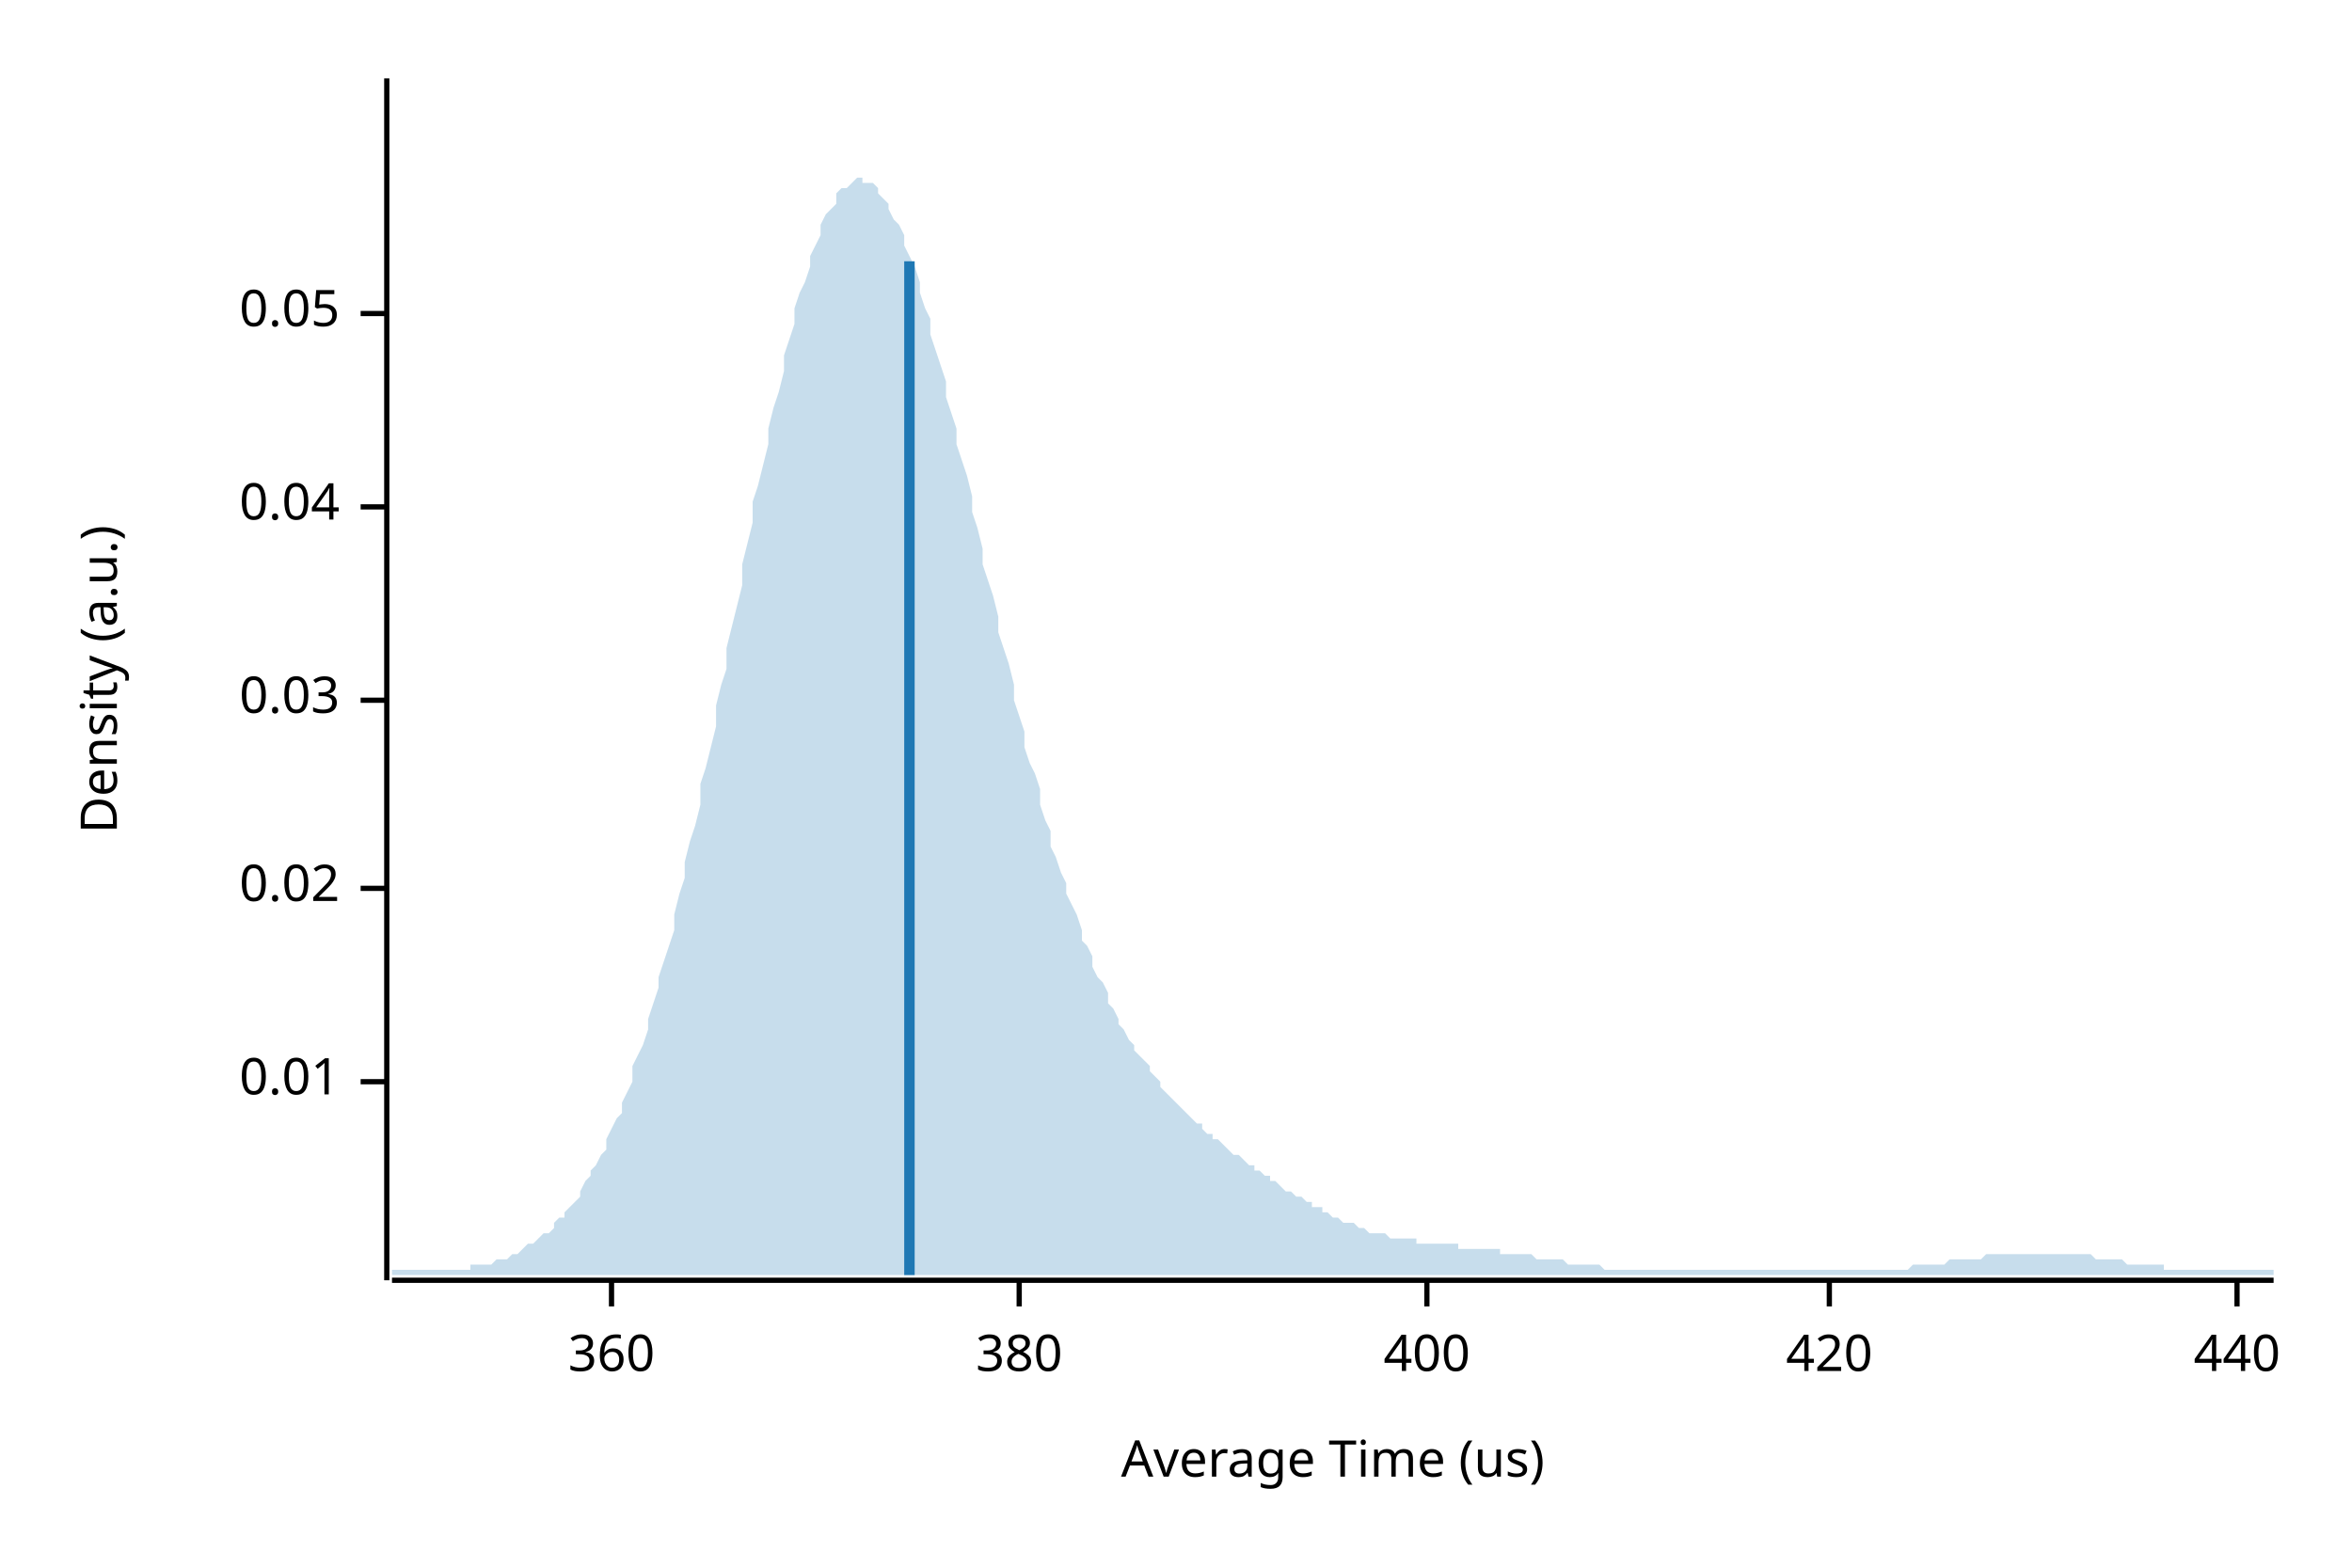
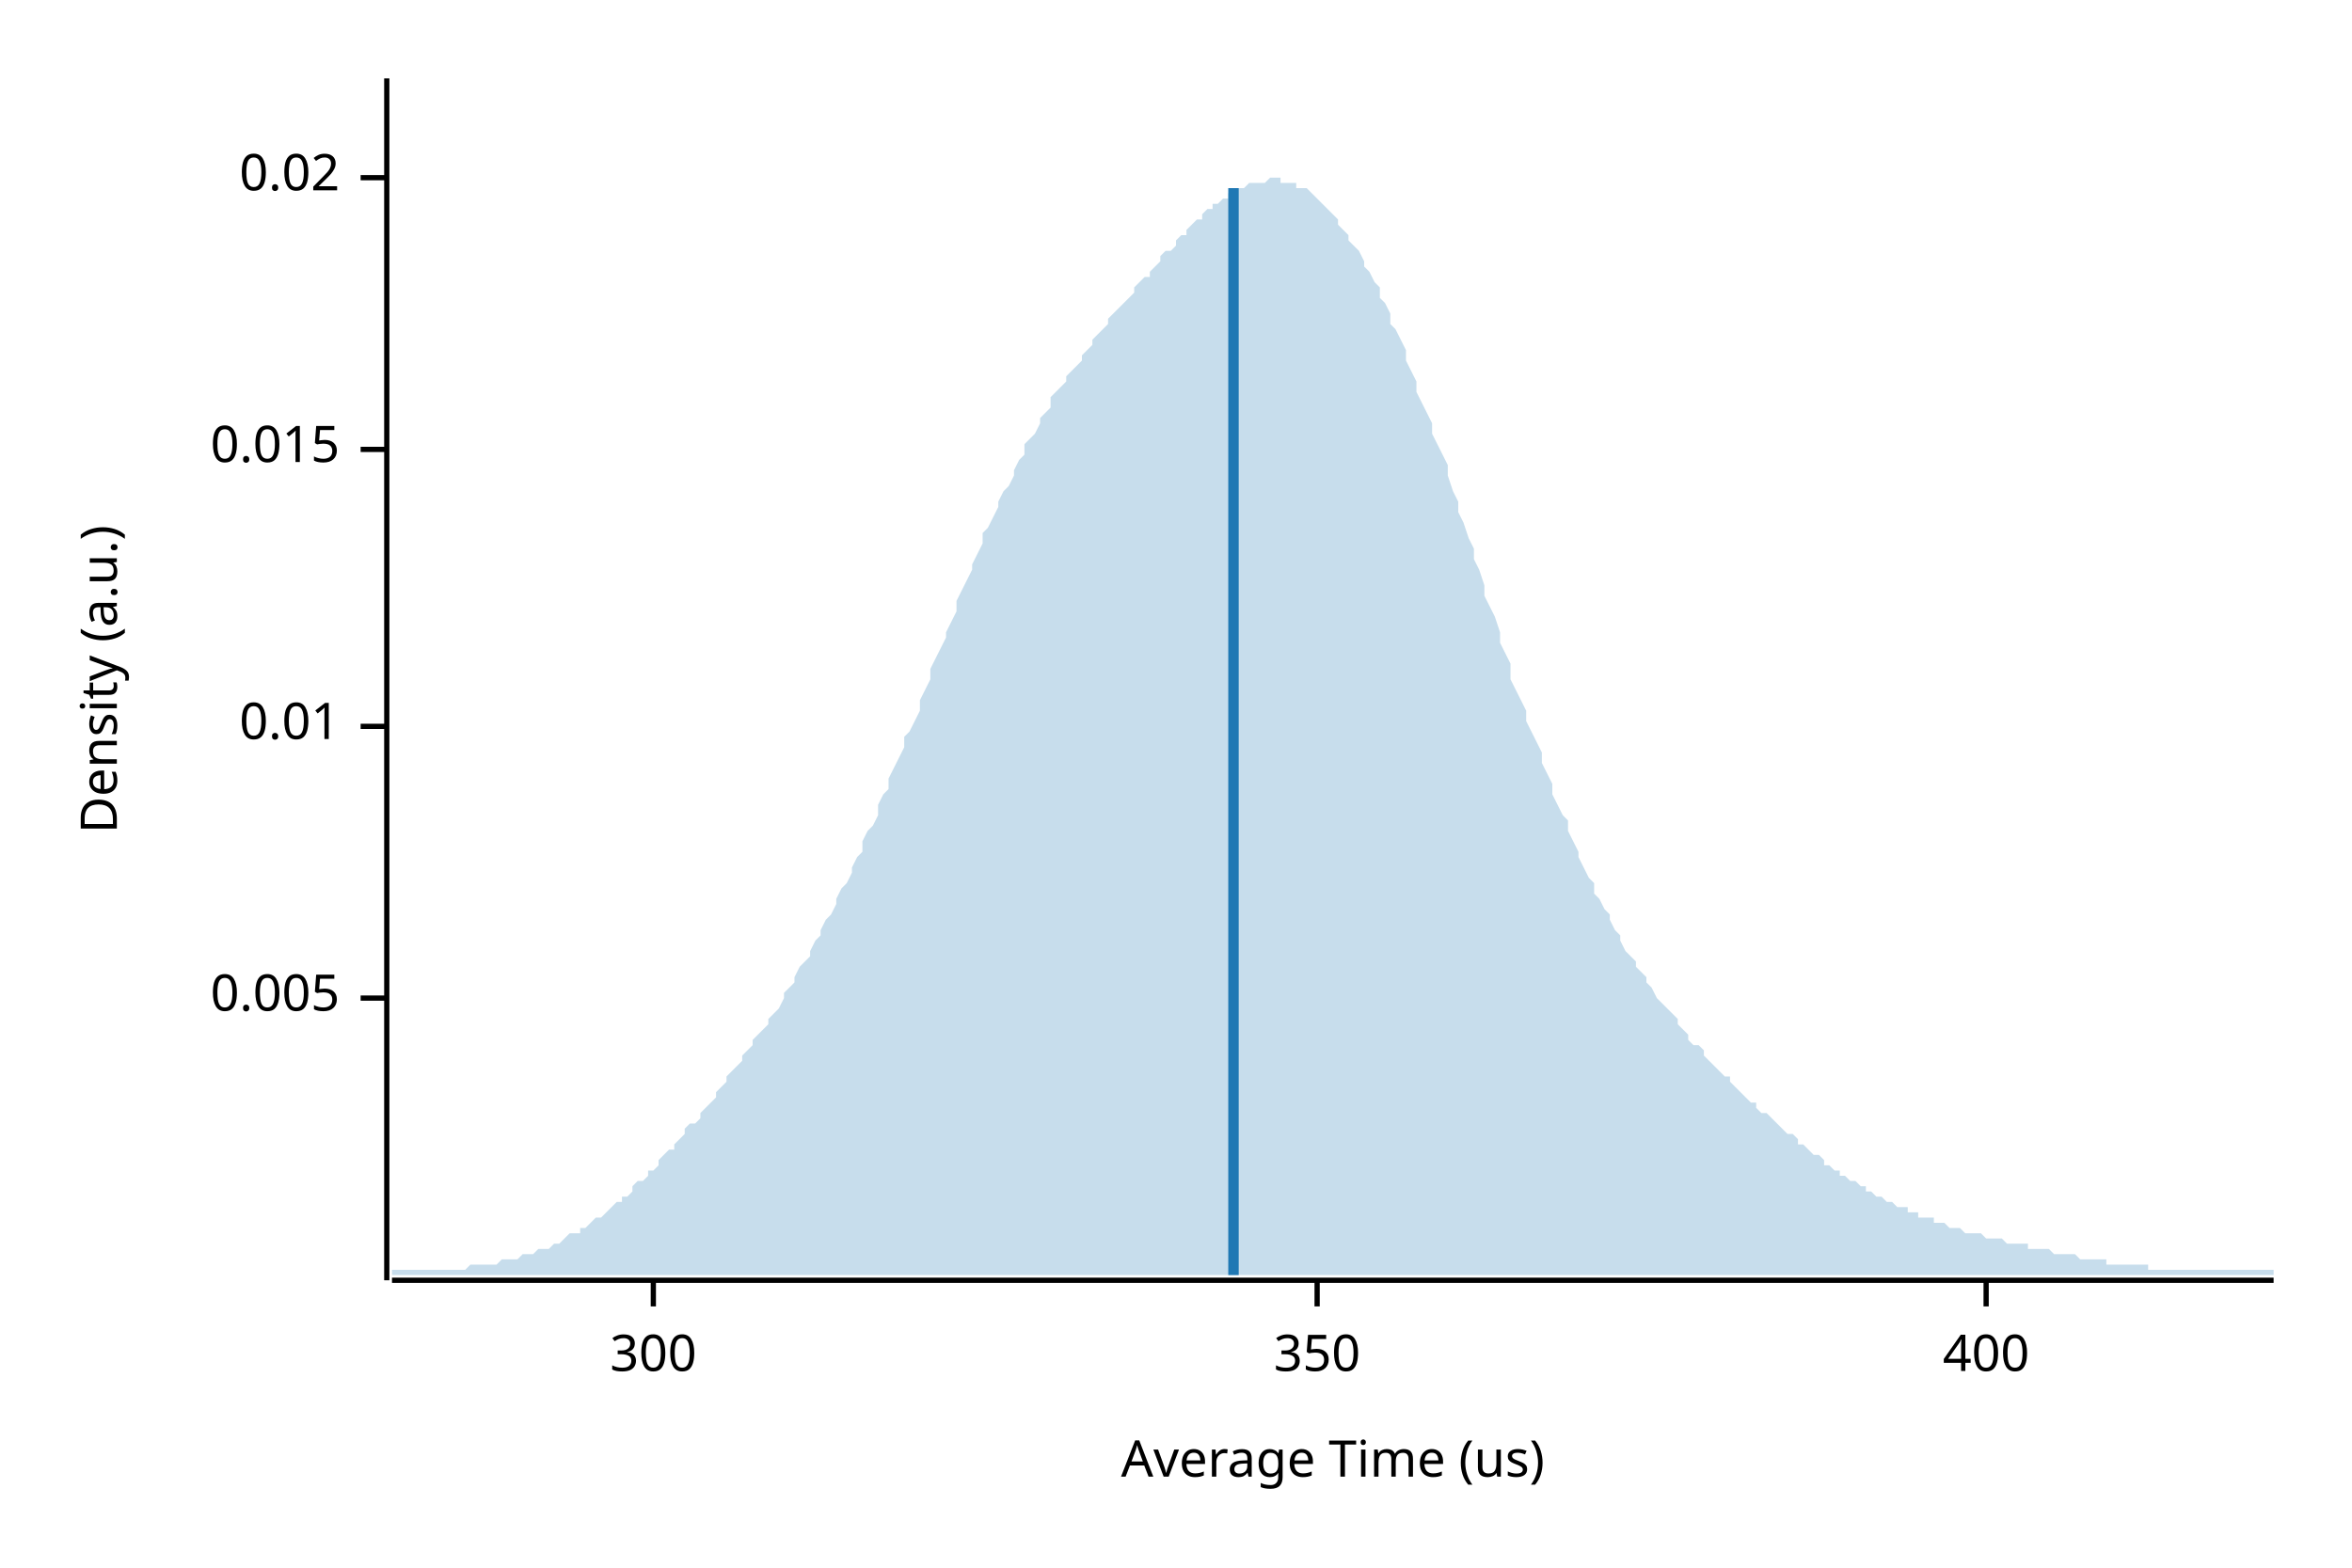
<svg xmlns="http://www.w3.org/2000/svg" width="450" height="300" viewBox="0 0 450 300">
  <text x="15" y="130" dy="0.76em" text-anchor="middle" font-family="sans-serif" font-size="9.677" opacity="1" fill="#000000" transform="rotate(270, 15, 130)">
Density (a.u.)
</text>
  <text x="255" y="285" dy="-0.5ex" text-anchor="middle" font-family="sans-serif" font-size="9.677" opacity="1" fill="#000000">
Average Time (us)
</text>
  <polyline fill="none" opacity="1" stroke="#000000" stroke-width="1" points="74,15 74,245 " />
-   <text x="65" y="207" dy="0.5ex" text-anchor="end" font-family="sans-serif" font-size="9.677" opacity="1" fill="#000000">
+   <text x="65" y="191" dy="0.5ex" text-anchor="end" font-family="sans-serif" font-size="9.677" opacity="1" fill="#000000">
+ 0.005
+ </text>
+   <polyline fill="none" opacity="1" stroke="#000000" stroke-width="1" points="69,191 74,191 " />
+   <text x="65" y="139" dy="0.5ex" text-anchor="end" font-family="sans-serif" font-size="9.677" opacity="1" fill="#000000">
0.01
</text>
-   <polyline fill="none" opacity="1" stroke="#000000" stroke-width="1" points="69,207 74,207 " />
-   <text x="65" y="170" dy="0.5ex" text-anchor="end" font-family="sans-serif" font-size="9.677" opacity="1" fill="#000000">
+   <polyline fill="none" opacity="1" stroke="#000000" stroke-width="1" points="69,139 74,139 " />
+   <text x="65" y="86" dy="0.5ex" text-anchor="end" font-family="sans-serif" font-size="9.677" opacity="1" fill="#000000">
+ 0.015
+ </text>
+   <polyline fill="none" opacity="1" stroke="#000000" stroke-width="1" points="69,86 74,86 " />
+   <text x="65" y="34" dy="0.5ex" text-anchor="end" font-family="sans-serif" font-size="9.677" opacity="1" fill="#000000">
0.02
</text>
-   <polyline fill="none" opacity="1" stroke="#000000" stroke-width="1" points="69,170 74,170 " />
-   <text x="65" y="134" dy="0.5ex" text-anchor="end" font-family="sans-serif" font-size="9.677" opacity="1" fill="#000000">
- 0.03
+   <polyline fill="none" opacity="1" stroke="#000000" stroke-width="1" points="69,34 74,34 " />
+   <polyline fill="none" opacity="1" stroke="#000000" stroke-width="1" points="75,245 435,245 " />
+   <text x="125" y="255" dy="0.76em" text-anchor="middle" font-family="sans-serif" font-size="9.677" opacity="1" fill="#000000">
+ 300
</text>
-   <polyline fill="none" opacity="1" stroke="#000000" stroke-width="1" points="69,134 74,134 " />
-   <text x="65" y="97" dy="0.5ex" text-anchor="end" font-family="sans-serif" font-size="9.677" opacity="1" fill="#000000">
- 0.04
+   <polyline fill="none" opacity="1" stroke="#000000" stroke-width="1" points="125,245 125,250 " />
+   <text x="252" y="255" dy="0.76em" text-anchor="middle" font-family="sans-serif" font-size="9.677" opacity="1" fill="#000000">
+ 350
</text>
-   <polyline fill="none" opacity="1" stroke="#000000" stroke-width="1" points="69,97 74,97 " />
-   <text x="65" y="60" dy="0.5ex" text-anchor="end" font-family="sans-serif" font-size="9.677" opacity="1" fill="#000000">
- 0.05
- </text>
-   <polyline fill="none" opacity="1" stroke="#000000" stroke-width="1" points="69,60 74,60 " />
-   <polyline fill="none" opacity="1" stroke="#000000" stroke-width="1" points="75,245 435,245 " />
-   <text x="117" y="255" dy="0.76em" text-anchor="middle" font-family="sans-serif" font-size="9.677" opacity="1" fill="#000000">
- 360
- </text>
-   <polyline fill="none" opacity="1" stroke="#000000" stroke-width="1" points="117,245 117,250 " />
-   <text x="195" y="255" dy="0.76em" text-anchor="middle" font-family="sans-serif" font-size="9.677" opacity="1" fill="#000000">
- 380
- </text>
-   <polyline fill="none" opacity="1" stroke="#000000" stroke-width="1" points="195,245 195,250 " />
-   <text x="273" y="255" dy="0.76em" text-anchor="middle" font-family="sans-serif" font-size="9.677" opacity="1" fill="#000000">
+   <polyline fill="none" opacity="1" stroke="#000000" stroke-width="1" points="252,245 252,250 " />
+   <text x="380" y="255" dy="0.76em" text-anchor="middle" font-family="sans-serif" font-size="9.677" opacity="1" fill="#000000">
400
</text>
-   <polyline fill="none" opacity="1" stroke="#000000" stroke-width="1" points="273,245 273,250 " />
-   <text x="350" y="255" dy="0.76em" text-anchor="middle" font-family="sans-serif" font-size="9.677" opacity="1" fill="#000000">
- 420
- </text>
-   <polyline fill="none" opacity="1" stroke="#000000" stroke-width="1" points="350,245 350,250 " />
-   <text x="428" y="255" dy="0.76em" text-anchor="middle" font-family="sans-serif" font-size="9.677" opacity="1" fill="#000000">
- 440
- </text>
-   <polyline fill="none" opacity="1" stroke="#000000" stroke-width="1" points="428,245 428,250 " />
-   <polygon opacity="0.25" fill="#1F78B4" points="75,243 75,243 76,243 77,243 77,243 78,243 79,243 80,243 80,243 81,243 82,243 82,243 83,243 84,243 85,243 85,243 86,243 87,243 87,243 88,243 89,243 90,243 90,242 91,242 92,242 93,242 93,242 94,242 95,241 95,241 96,241 97,241 98,240 98,240 99,240 100,239 100,239 101,238 102,238 103,237 103,237 104,236 105,236 106,235 106,234 107,233 108,233 108,232 109,231 110,230 111,229 111,228 112,226 113,225 113,224 114,223 115,221 116,220 116,218 117,216 118,214 119,213 119,211 120,209 121,207 121,204 122,202 123,200 124,197 124,195 125,192 126,189 126,187 127,184 128,181 129,178 129,175 130,171 131,168 131,165 132,161 133,158 134,154 134,150 135,147 136,143 137,139 137,135 138,131 139,128 139,124 140,120 141,116 142,112 142,108 143,104 144,100 144,96 145,93 146,89 147,85 147,82 148,78 149,75 150,71 150,68 151,65 152,62 152,59 153,56 154,54 155,51 155,49 156,47 157,45 157,43 158,41 159,40 160,39 160,37 161,36 162,36 163,35 163,35 164,34 165,34 165,35 166,35 167,35 168,36 168,37 169,38 170,39 170,40 171,42 172,43 173,45 173,47 174,49 175,51 176,54 176,56 177,59 178,61 178,64 179,67 180,70 181,73 181,76 182,79 183,82 183,85 184,88 185,91 186,95 186,98 187,101 188,105 188,108 189,111 190,114 191,118 191,121 192,124 193,127 194,131 194,134 195,137 196,140 196,143 197,146 198,148 199,151 199,154 200,157 201,159 201,162 202,164 203,167 204,169 204,171 205,173 206,175 207,178 207,180 208,181 209,183 209,185 210,187 211,188 212,190 212,192 213,193 214,195 214,196 215,197 216,199 217,200 217,201 218,202 219,203 220,204 220,205 221,206 222,207 222,208 223,209 224,210 225,211 225,211 226,212 227,213 227,213 228,214 229,215 230,215 230,216 231,217 232,217 232,218 233,218 234,219 235,220 235,220 236,221 237,221 238,222 238,222 239,223 240,223 240,224 241,224 242,225 243,225 243,226 244,226 245,227 245,227 246,228 247,228 248,229 248,229 249,229 250,230 251,230 251,231 252,231 253,231 253,232 254,232 255,233 256,233 256,233 257,234 258,234 258,234 259,234 260,235 261,235 261,235 262,236 263,236 264,236 264,236 265,236 266,237 266,237 267,237 268,237 269,237 269,237 270,237 271,237 271,238 272,238 273,238 274,238 274,238 275,238 276,238 277,238 277,238 278,238 279,238 279,239 280,239 281,239 282,239 282,239 283,239 284,239 284,239 285,239 286,239 287,239 287,240 288,240 289,240 289,240 290,240 291,240 292,240 292,240 293,240 294,241 295,241 295,241 296,241 297,241 297,241 298,241 299,241 300,242 300,242 301,242 302,242 302,242 303,242 304,242 305,242 305,242 306,242 307,243 308,243 308,243 309,243 310,243 310,243 311,243 312,243 313,243 313,243 314,243 315,243 315,243 316,243 317,243 318,243 318,243 319,243 320,243 321,243 321,243 322,243 323,243 323,243 324,243 325,243 326,243 326,243 327,243 328,243 328,243 329,243 330,243 331,243 331,243 332,243 333,243 333,243 334,243 335,243 336,243 336,243 337,243 338,243 339,243 339,243 340,243 341,243 341,243 342,243 343,243 344,243 344,243 345,243 346,243 346,243 347,243 348,243 349,243 349,243 350,243 351,243 352,243 352,243 353,243 354,243 354,243 355,243 356,243 357,243 357,243 358,243 359,243 359,243 360,243 361,243 362,243 362,243 363,243 364,243 365,243 365,243 366,242 367,242 367,242 368,242 369,242 370,242 370,242 371,242 372,242 372,242 373,241 374,241 375,241 375,241 376,241 377,241 378,241 378,241 379,241 380,240 380,240 381,240 382,240 383,240 383,240 384,240 385,240 385,240 386,240 387,240 388,240 388,240 389,240 390,240 390,240 391,240 392,240 393,240 393,240 394,240 395,240 396,240 396,240 397,240 398,240 398,240 399,240 400,240 401,241 401,241 402,241 403,241 403,241 404,241 405,241 406,241 406,241 407,242 408,242 409,242 409,242 410,242 411,242 411,242 412,242 413,242 414,242 414,243 415,243 416,243 416,243 417,243 418,243 419,243 419,243 420,243 421,243 422,243 422,243 423,243 424,243 424,243 425,243 426,243 427,243 427,243 428,243 429,243 429,243 430,243 431,243 432,243 432,243 433,243 434,243 435,243 435,244 75,244 " />
-   <polyline fill="none" opacity="1" stroke="#1F78B4" stroke-width="2" points="174,244 174,50 " />
+   <polyline fill="none" opacity="1" stroke="#000000" stroke-width="1" points="380,245 380,250 " />
+   <polygon opacity="0.25" fill="#1F78B4" points="75,243 75,243 76,243 77,243 77,243 78,243 79,243 80,243 80,243 81,243 82,243 82,243 83,243 84,243 85,243 85,243 86,243 87,243 87,243 88,243 89,243 90,242 90,242 91,242 92,242 93,242 93,242 94,242 95,242 95,242 96,241 97,241 98,241 98,241 99,241 100,240 100,240 101,240 102,240 103,239 103,239 104,239 105,239 106,238 106,238 107,238 108,237 108,237 109,236 110,236 111,236 111,235 112,235 113,234 113,234 114,233 115,233 116,232 116,232 117,231 118,230 119,230 119,229 120,229 121,228 121,227 122,226 123,226 124,225 124,224 125,224 126,223 126,222 127,221 128,220 129,220 129,219 130,218 131,217 131,216 132,215 133,215 134,214 134,213 135,212 136,211 137,210 137,209 138,208 139,207 139,206 140,205 141,204 142,203 142,202 143,201 144,200 144,199 145,198 146,197 147,196 147,195 148,194 149,193 150,191 150,190 151,189 152,188 152,187 153,185 154,184 155,183 155,182 156,180 157,179 157,178 158,176 159,175 160,173 160,172 161,170 162,169 163,167 163,166 164,164 165,163 165,161 166,159 167,158 168,156 168,154 169,152 170,151 170,149 171,147 172,145 173,143 173,141 174,140 175,138 176,136 176,134 177,132 178,130 178,128 179,126 180,124 181,122 181,121 182,119 183,117 183,115 184,113 185,111 186,109 186,108 187,106 188,104 188,102 189,101 190,99 191,97 191,96 192,94 193,93 194,91 194,90 195,88 196,87 196,85 197,84 198,83 199,81 199,80 200,79 201,78 201,76 202,75 203,74 204,73 204,72 205,71 206,70 207,69 207,68 208,67 209,66 209,65 210,64 211,63 212,62 212,61 213,60 214,59 214,59 215,58 216,57 217,56 217,55 218,54 219,53 220,53 220,52 221,51 222,50 222,49 223,48 224,48 225,47 225,46 226,45 227,45 227,44 228,43 229,42 230,42 230,41 231,40 232,40 232,39 233,39 234,38 235,38 235,37 236,37 237,36 238,36 238,36 239,35 240,35 240,35 241,35 242,35 243,34 243,34 244,34 245,34 245,35 246,35 247,35 248,35 248,36 249,36 250,36 251,37 251,37 252,38 253,39 253,39 254,40 255,41 256,42 256,43 257,44 258,45 258,46 259,47 260,48 261,50 261,51 262,52 263,54 264,55 264,57 265,58 266,60 266,62 267,63 268,65 269,67 269,69 270,71 271,73 271,75 272,77 273,79 274,81 274,83 275,85 276,87 277,89 277,91 278,94 279,96 279,98 280,100 281,103 282,105 282,107 283,109 284,112 284,114 285,116 286,118 287,121 287,123 288,125 289,127 289,130 290,132 291,134 292,136 292,138 293,140 294,142 295,144 295,146 296,148 297,150 297,152 298,154 299,156 300,157 300,159 301,161 302,163 302,164 303,166 304,168 305,169 305,171 306,172 307,174 308,175 308,176 309,178 310,179 310,180 311,182 312,183 313,184 313,185 314,186 315,187 315,188 316,189 317,191 318,192 318,192 319,193 320,194 321,195 321,196 322,197 323,198 323,199 324,200 325,200 326,201 326,202 327,203 328,204 328,204 329,205 330,206 331,206 331,207 332,208 333,209 333,209 334,210 335,211 336,211 336,212 337,213 338,213 339,214 339,214 340,215 341,216 341,216 342,217 343,217 344,218 344,219 345,219 346,220 346,220 347,221 348,221 349,222 349,223 350,223 351,224 352,224 352,225 353,225 354,226 354,226 355,226 356,227 357,227 357,228 358,228 359,229 359,229 360,229 361,230 362,230 362,230 363,231 364,231 365,231 365,232 366,232 367,232 367,233 368,233 369,233 370,233 370,234 371,234 372,234 372,234 373,235 374,235 375,235 375,235 376,236 377,236 378,236 378,236 379,236 380,237 380,237 381,237 382,237 383,237 383,237 384,238 385,238 385,238 386,238 387,238 388,238 388,239 389,239 390,239 390,239 391,239 392,239 393,240 393,240 394,240 395,240 396,240 396,240 397,240 398,241 398,241 399,241 400,241 401,241 401,241 402,241 403,241 403,242 404,242 405,242 406,242 406,242 407,242 408,242 409,242 409,242 410,242 411,242 411,243 412,243 413,243 414,243 414,243 415,243 416,243 416,243 417,243 418,243 419,243 419,243 420,243 421,243 422,243 422,243 423,243 424,243 424,243 425,243 426,243 427,243 427,243 428,243 429,243 429,243 430,243 431,243 432,243 432,243 433,243 434,243 435,243 435,244 75,244 " />
+   <polyline fill="none" opacity="1" stroke="#1F78B4" stroke-width="2" points="236,244 236,36 " />
</svg>
